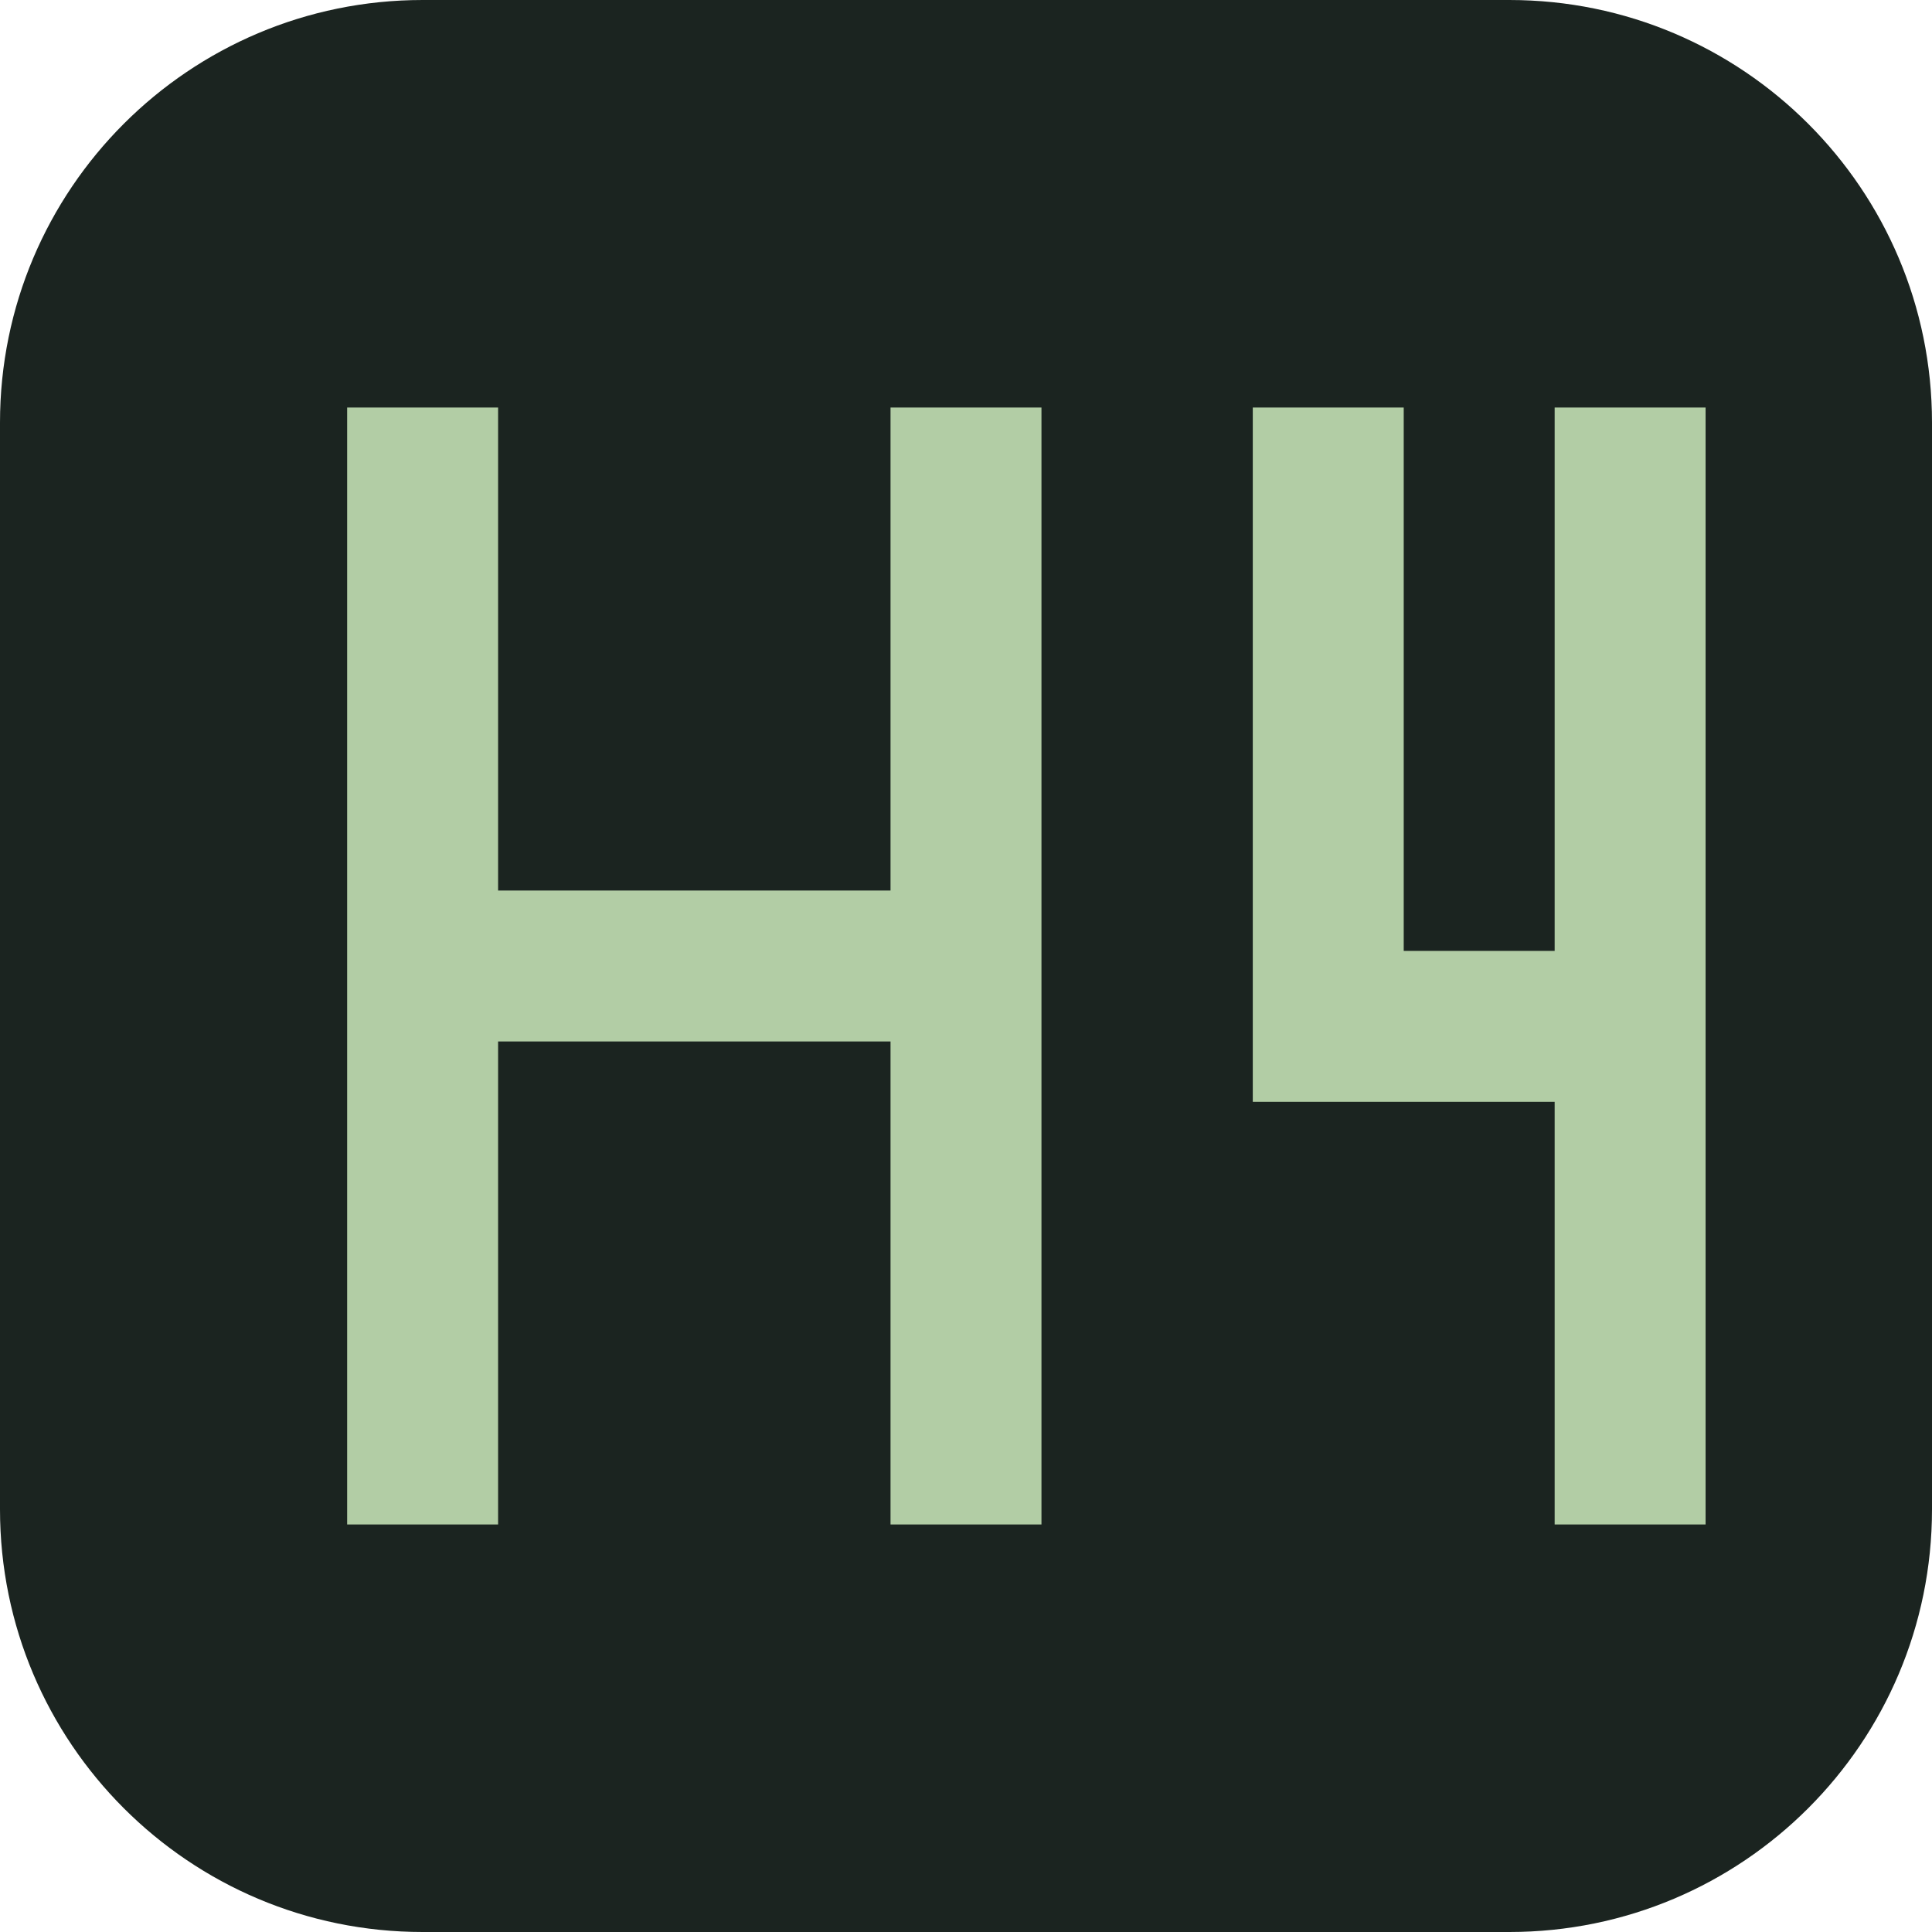
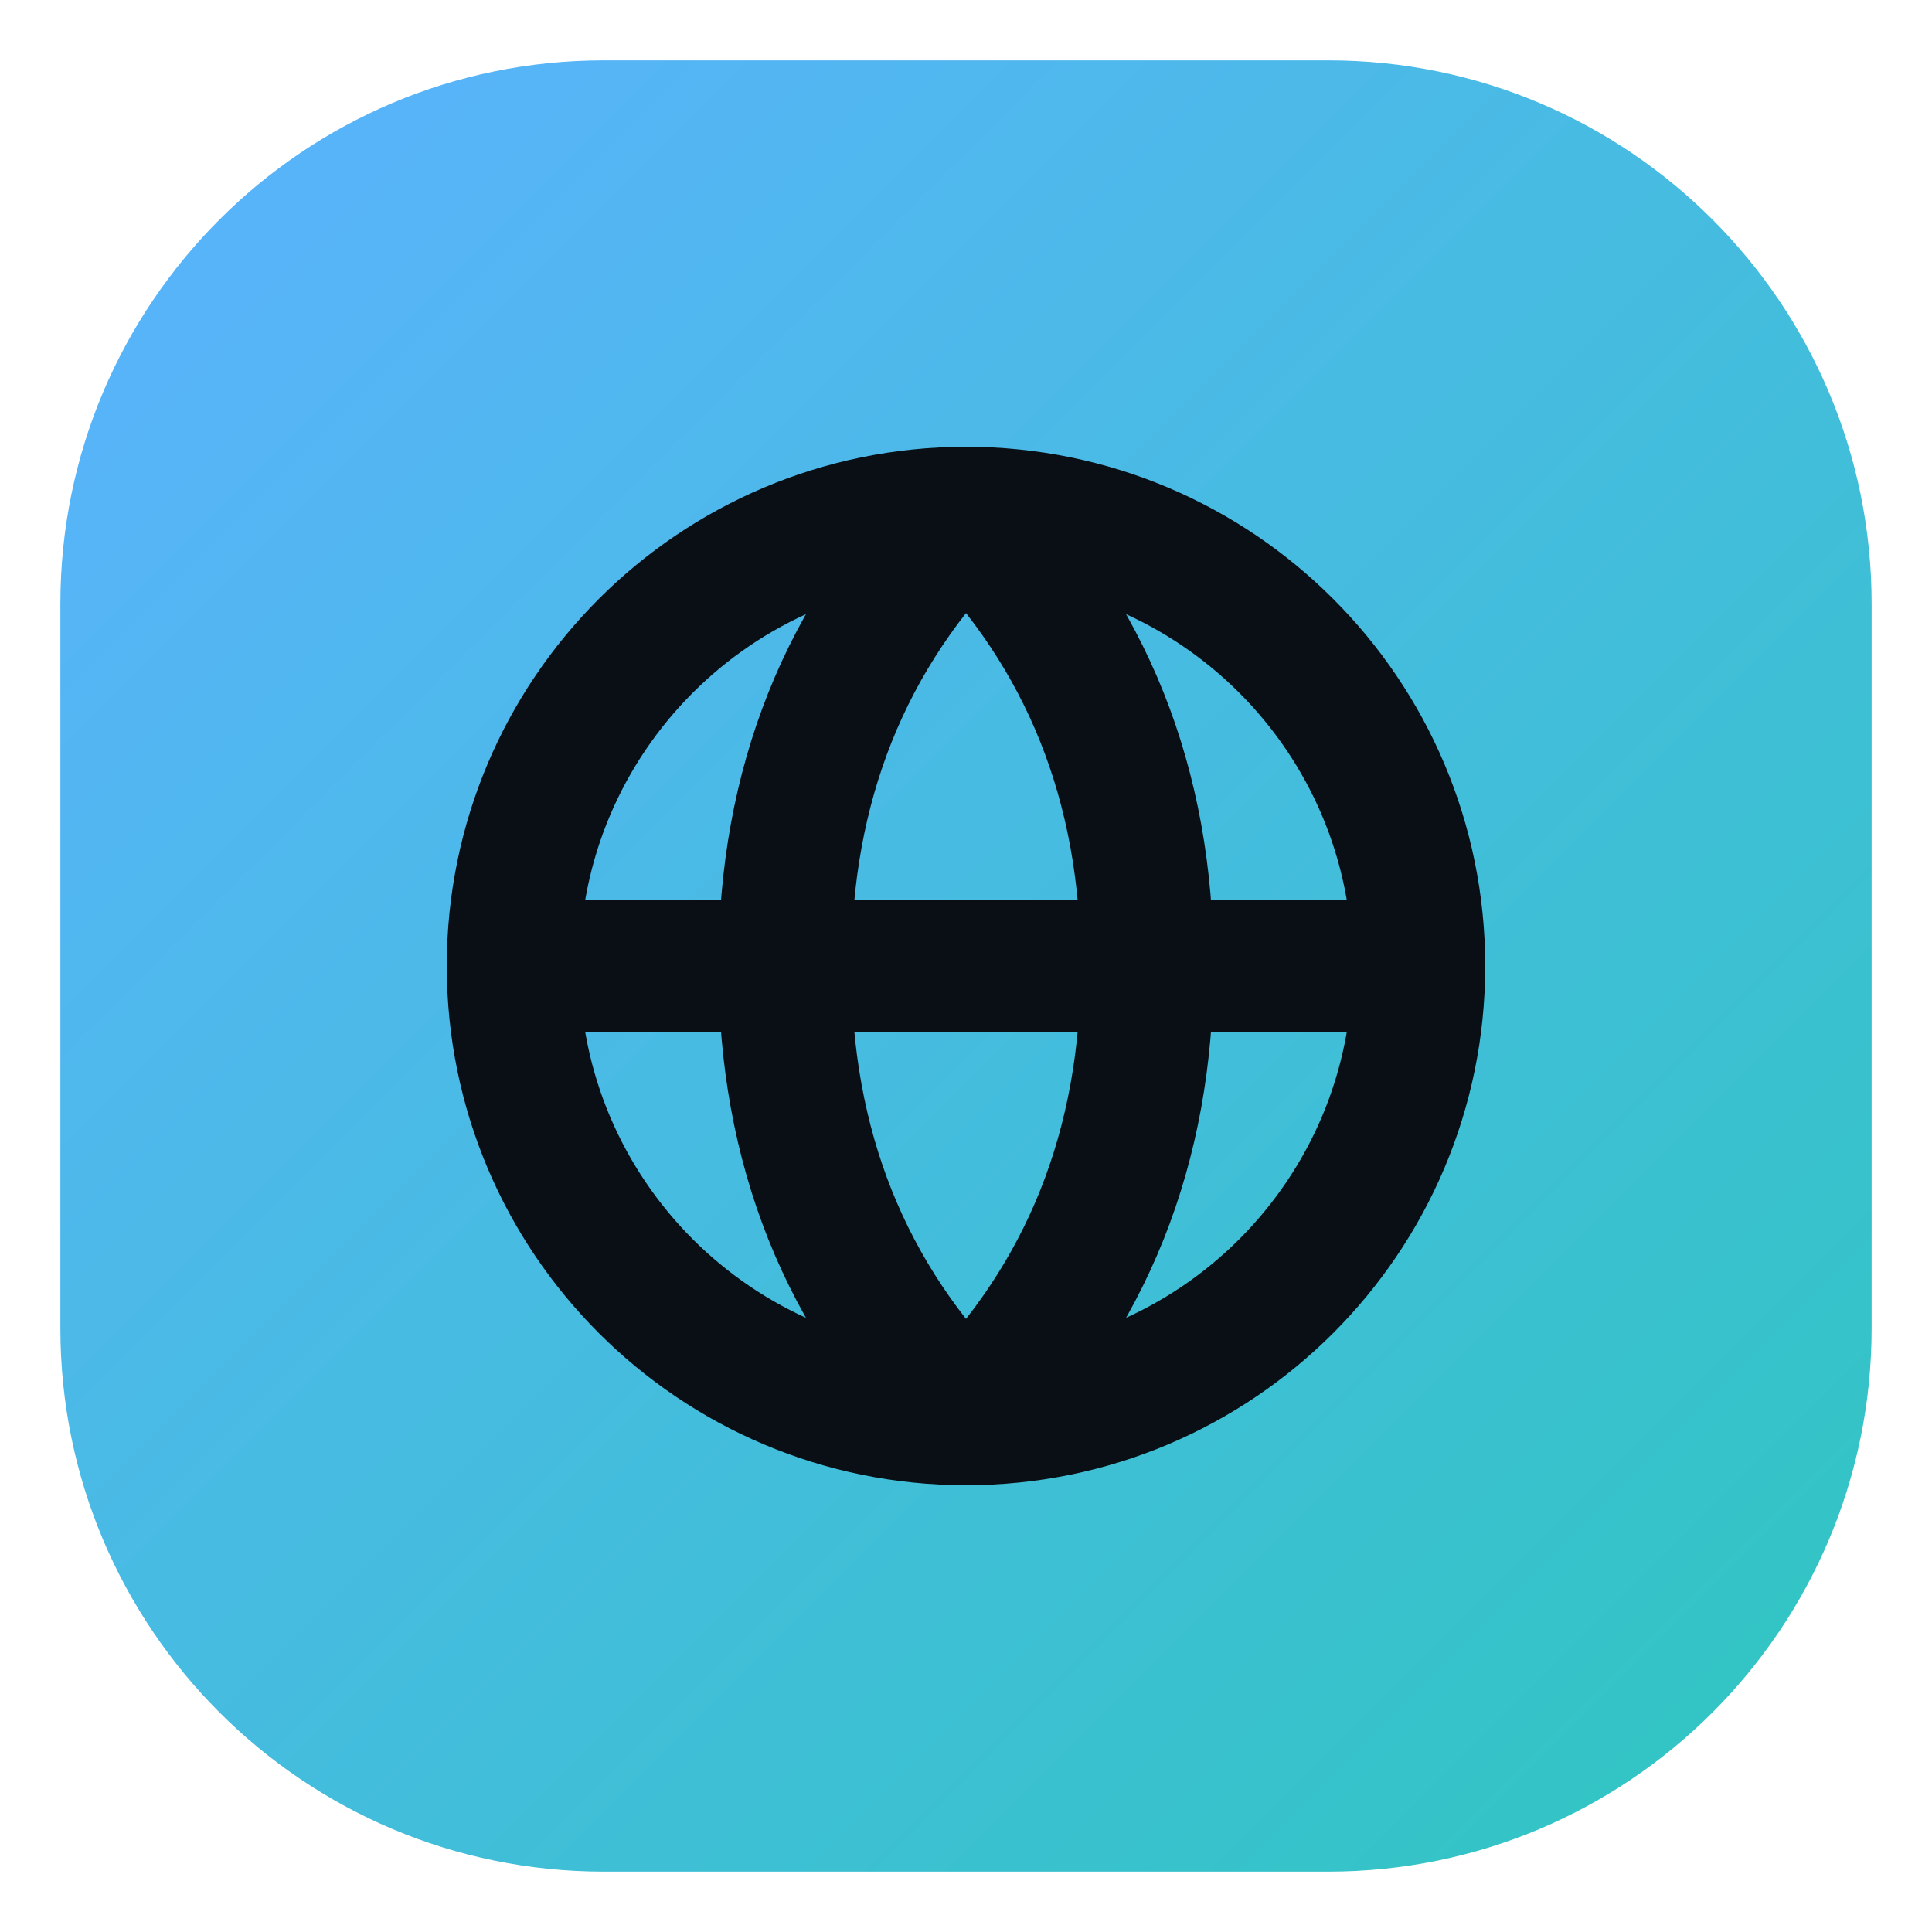
<svg xmlns="http://www.w3.org/2000/svg" viewBox="0 0 32 32">
-   <rect width="32" height="32" rx="7" fill="#1b2420" />
-   <path d="M7 8v16M16 8v16M7 16h9m6-8v9h5m0-9v16" fill="none" stroke="#b2cda5" stroke-width="2.5" stroke-linecap="square" />
+   <defs>
+     <linearGradient id="fill" x1="0" y1="0" x2="1" y2="1">
+       <stop offset="0" stop-color="#5cb2ff" />
+       <stop offset="1" stop-color="#2fc6c0" />
+     </linearGradient>
+   </defs>
+   <rect x="1" y="1" width="30" height="30" rx="9" fill="url(#fill)" />
+   <g fill="none" stroke="#0a0f16" stroke-width="2.2" stroke-linecap="round" stroke-linejoin="round">
+     <circle cx="16" cy="16" r="7.5" />
+     <path d="M8.5 16h15" />
+     <path d="M16 8.5c2 2 3 4.5 3 7.5s-1 5.5-3 7.5c-2-2-3-4.5-3-7.5s1-5.5 3-7.5Z" />
+   </g>
</svg>
